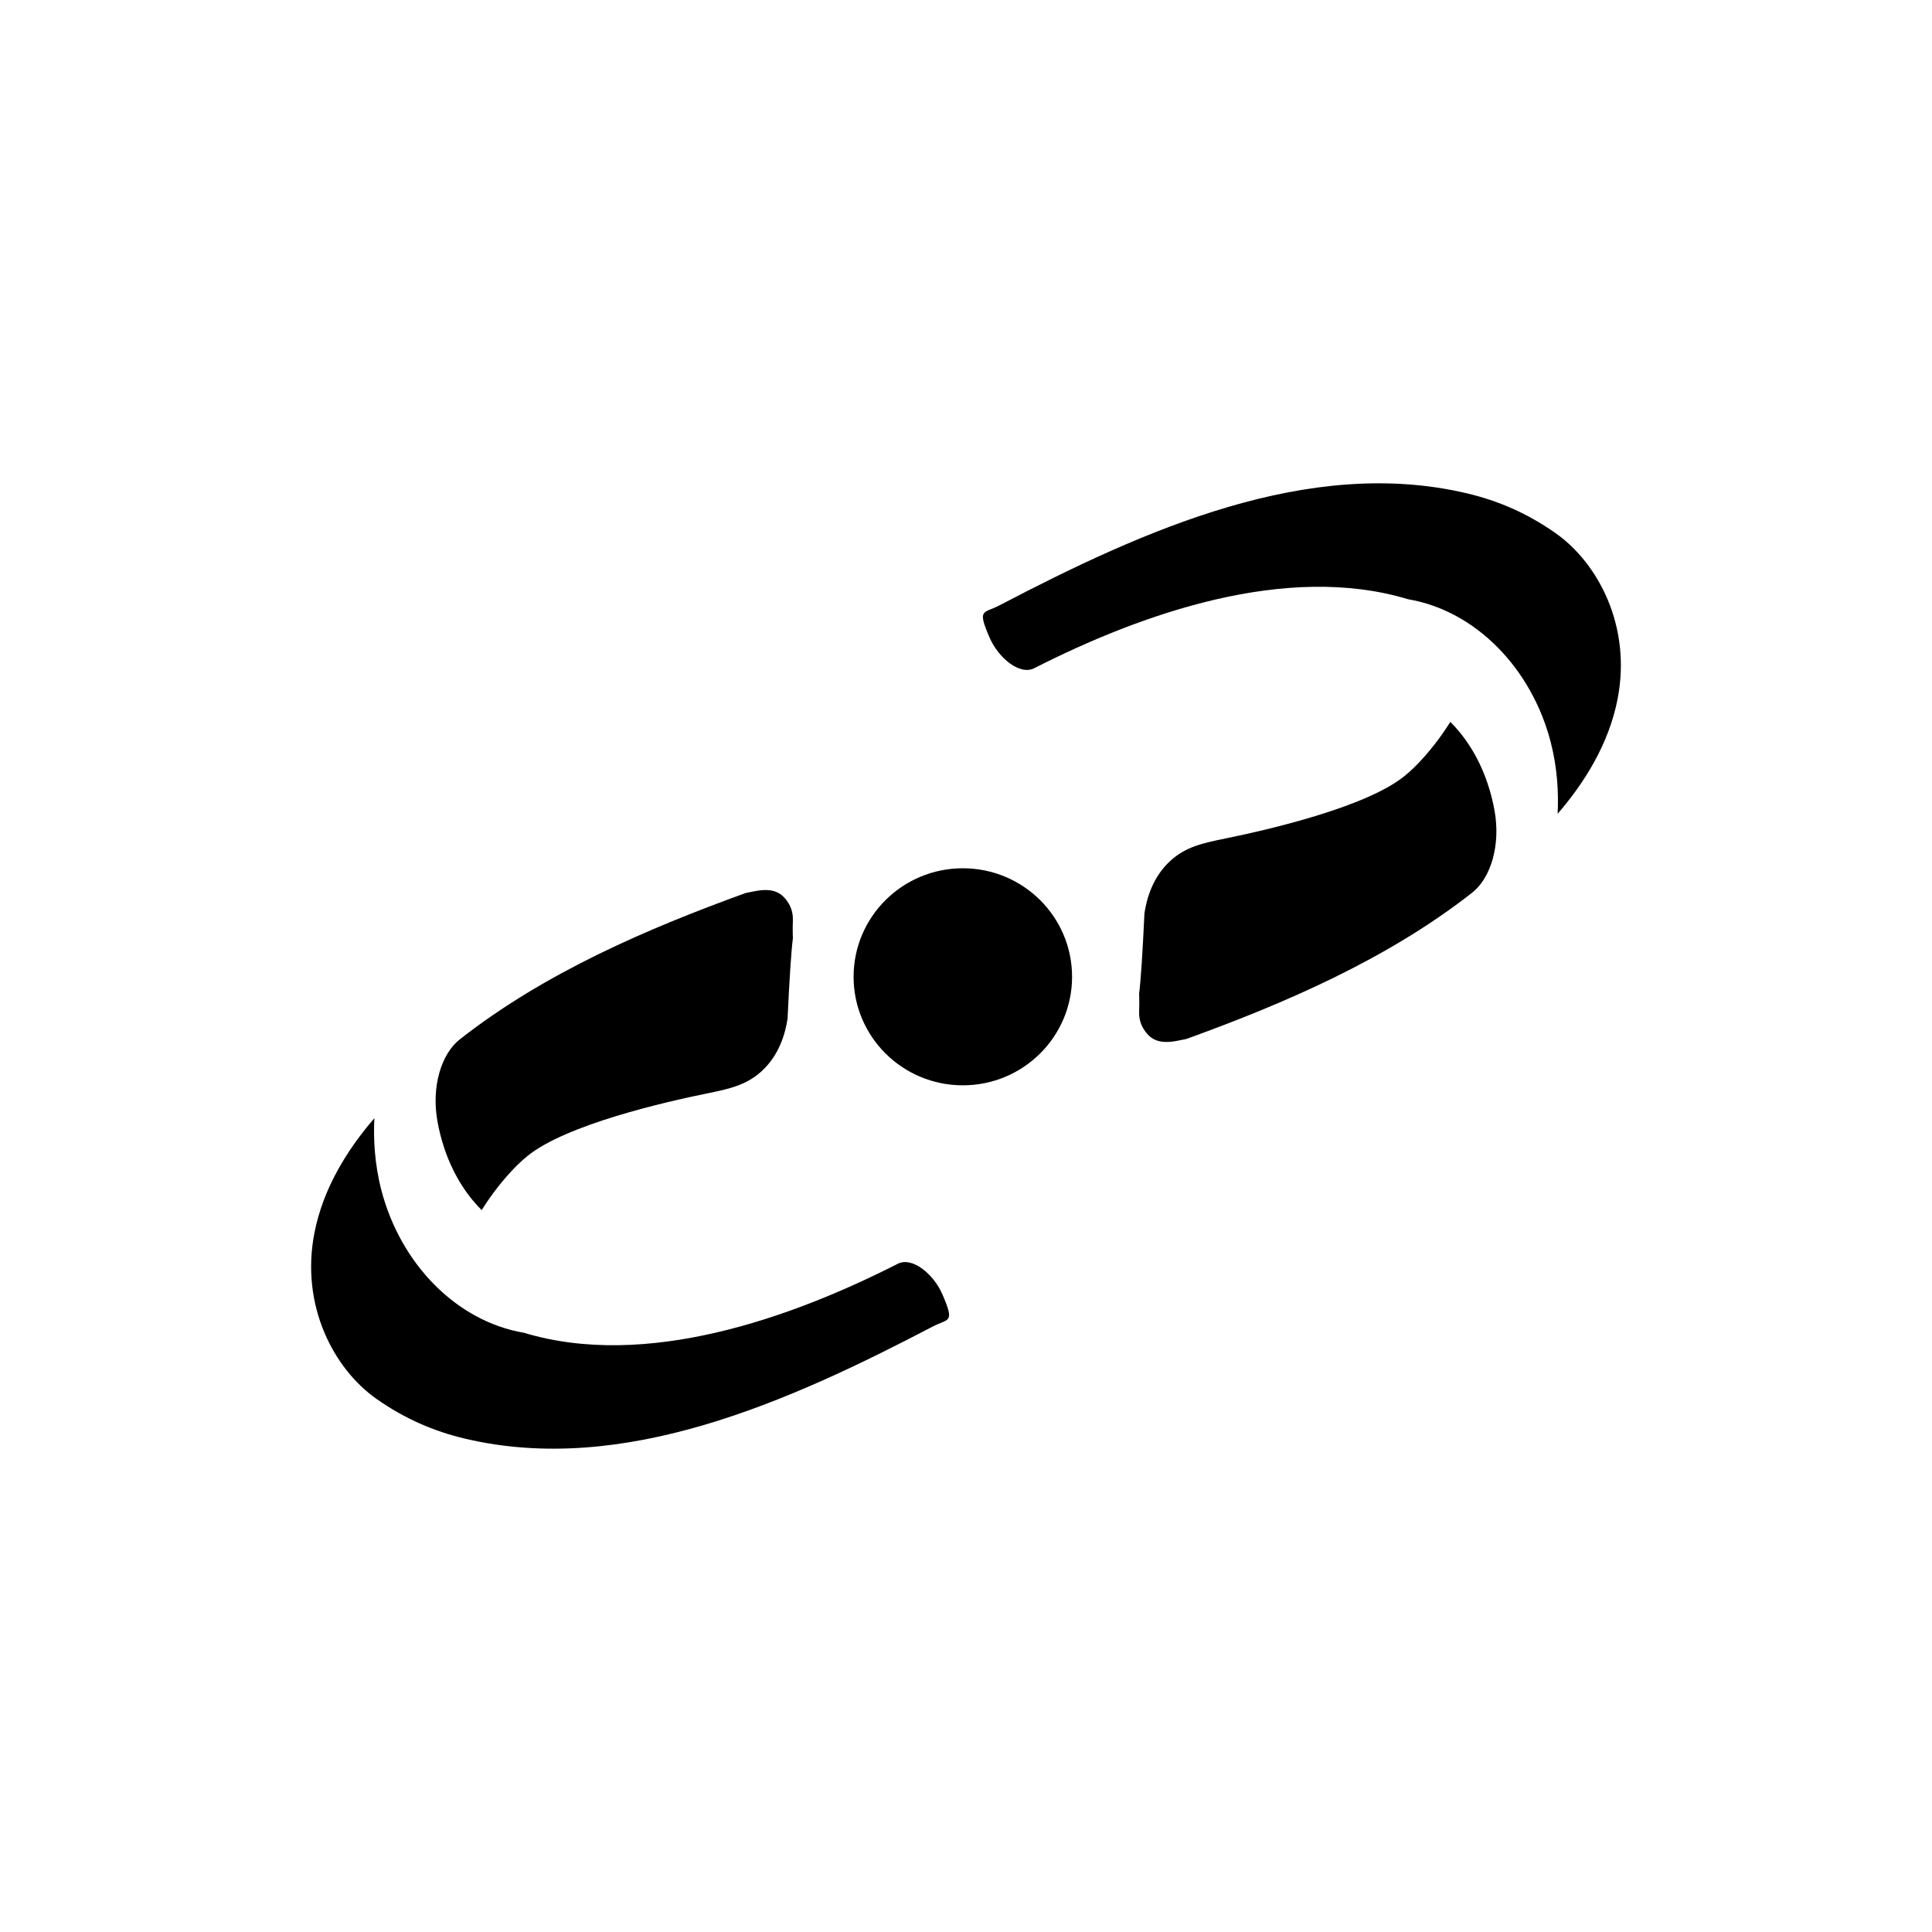
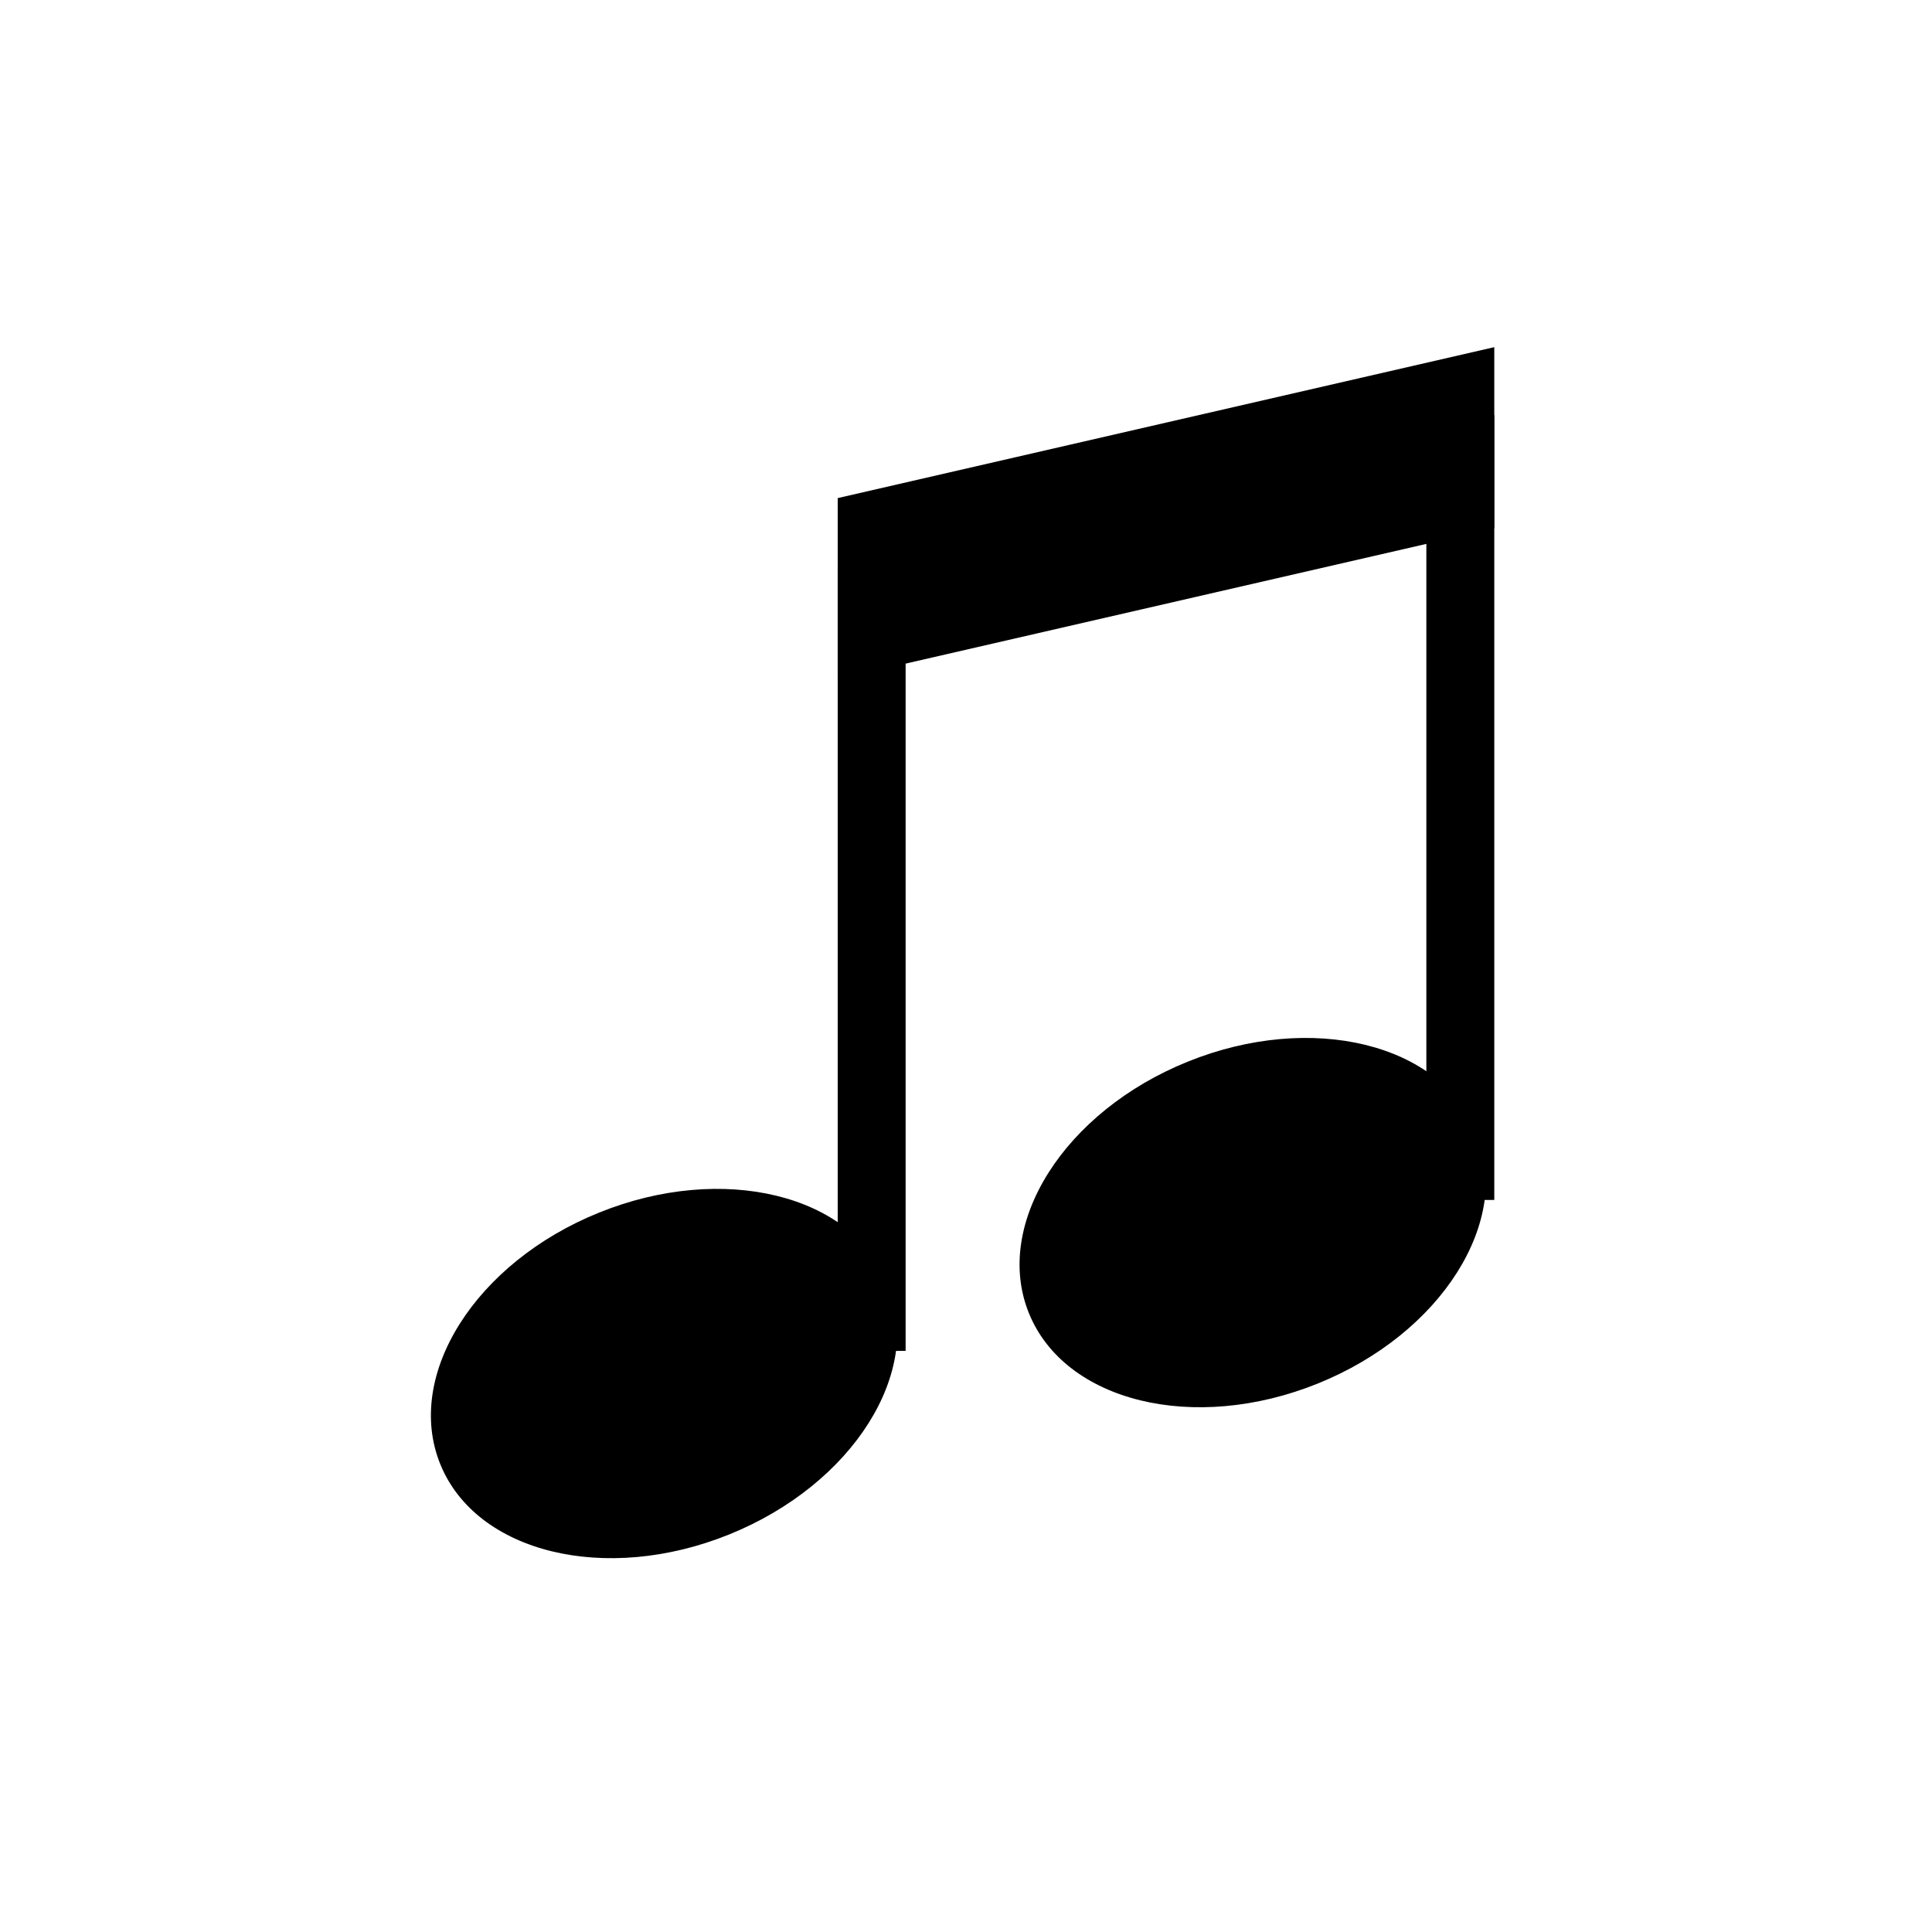
- <svg xmlns="http://www.w3.org/2000/svg" id="Calque_1" viewBox="0 0 512 512">
-   <path d="M394.28,207.8c.81,2.41,1.39,4.78,1.8,7.07,1.61,9.03-.93,17.78-5.99,21.74-22.6,17.7-49.85,29.35-75.34,38.6-.59.22-1.09.28-1.4.34-2.22.47-4.95,1.04-7.25,0-1.46-.66-2.25-1.74-2.66-2.3-1.56-2.1-1.59-4.31-1.56-5.13.1-2.67-.01-4.69,0-4.82.45-3.52.91-10.66,1.41-21.28.6-3.87,2.16-9.63,6.94-13.96,4.01-3.62,8.33-4.6,14.59-5.87,10.76-2.19,37.21-8.22,47.42-16.56,1.63-1.33,2.97-2.65,4.19-3.96,3.72-3.99,6.39-7.92,7.93-10.36,3.22,3.22,7.25,8.48,9.92,16.47Z" />
-   <path d="M428.67,185.28c-2.33,11.99-8.91,22.32-15.88,30.38.27-5.5-.05-12.11-1.86-19.08-5.04-19.36-19.74-34.7-37.78-37.78-32.21-9.74-70.59,3.79-99.08,18.29-3.87,1.95-9.52-2.77-11.84-8.16-3.32-7.71-1.63-6.28,2.61-8.49,38.31-20.03,82.01-39.61,123.91-29.7,8.26,1.95,15.96,5.26,23.48,10.54,11.32,7.96,20.21,24.74,16.44,44Z" />
-   <path d="M117.72,304.2c-.81-2.41-1.39-4.78-1.8-7.07-1.61-9.03.93-17.78,5.99-21.74,22.6-17.7,49.85-29.35,75.34-38.6.59-.22,1.09-.28,1.4-.34,2.22-.47,4.95-1.04,7.25,0,1.46.66,2.25,1.74,2.66,2.3,1.56,2.1,1.59,4.31,1.56,5.13-.1,2.67.01,4.69,0,4.82-.45,3.52-.91,10.66-1.41,21.28-.6,3.87-2.16,9.63-6.94,13.96-4.01,3.62-8.33,4.6-14.59,5.87-10.76,2.19-37.21,8.22-47.42,16.56-1.63,1.33-2.97,2.65-4.19,3.96-3.72,3.99-6.39,7.92-7.93,10.36-3.22-3.22-7.25-8.48-9.92-16.47Z" />
-   <path d="M83.33,326.72c2.33-11.99,8.91-22.32,15.88-30.38-.27,5.5.05,12.11,1.86,19.08,5.04,19.36,19.74,34.7,37.78,37.78,32.21,9.74,70.59-3.79,99.08-18.29,3.87-1.95,9.52,2.77,11.84,8.16,3.32,7.71,1.63,6.28-2.61,8.49-38.31,20.03-82.01,39.61-123.91,29.7-8.26-1.95-15.96-5.26-23.48-10.54-11.32-7.96-20.21-24.74-16.44-44Z" />
-   <ellipse cx="255.16" cy="258.86" rx="28.95" ry="28.76" />
+ <svg xmlns="http://www.w3.org/2000/svg" viewBox="0 0 512 512">
+   <ellipse cx="176" cy="364" rx="64" ry="46" transform="rotate(-22 176 364)" />
+   <ellipse cx="332" cy="324" rx="64" ry="46" transform="rotate(-22 332 324)" />
+   <rect x="222" y="150" width="18" height="208" />
+   <rect x="378" y="110" width="18" height="208" />
+   <path d="M222 132 L396 92 L396 140 L222 180 Z" />
</svg>
